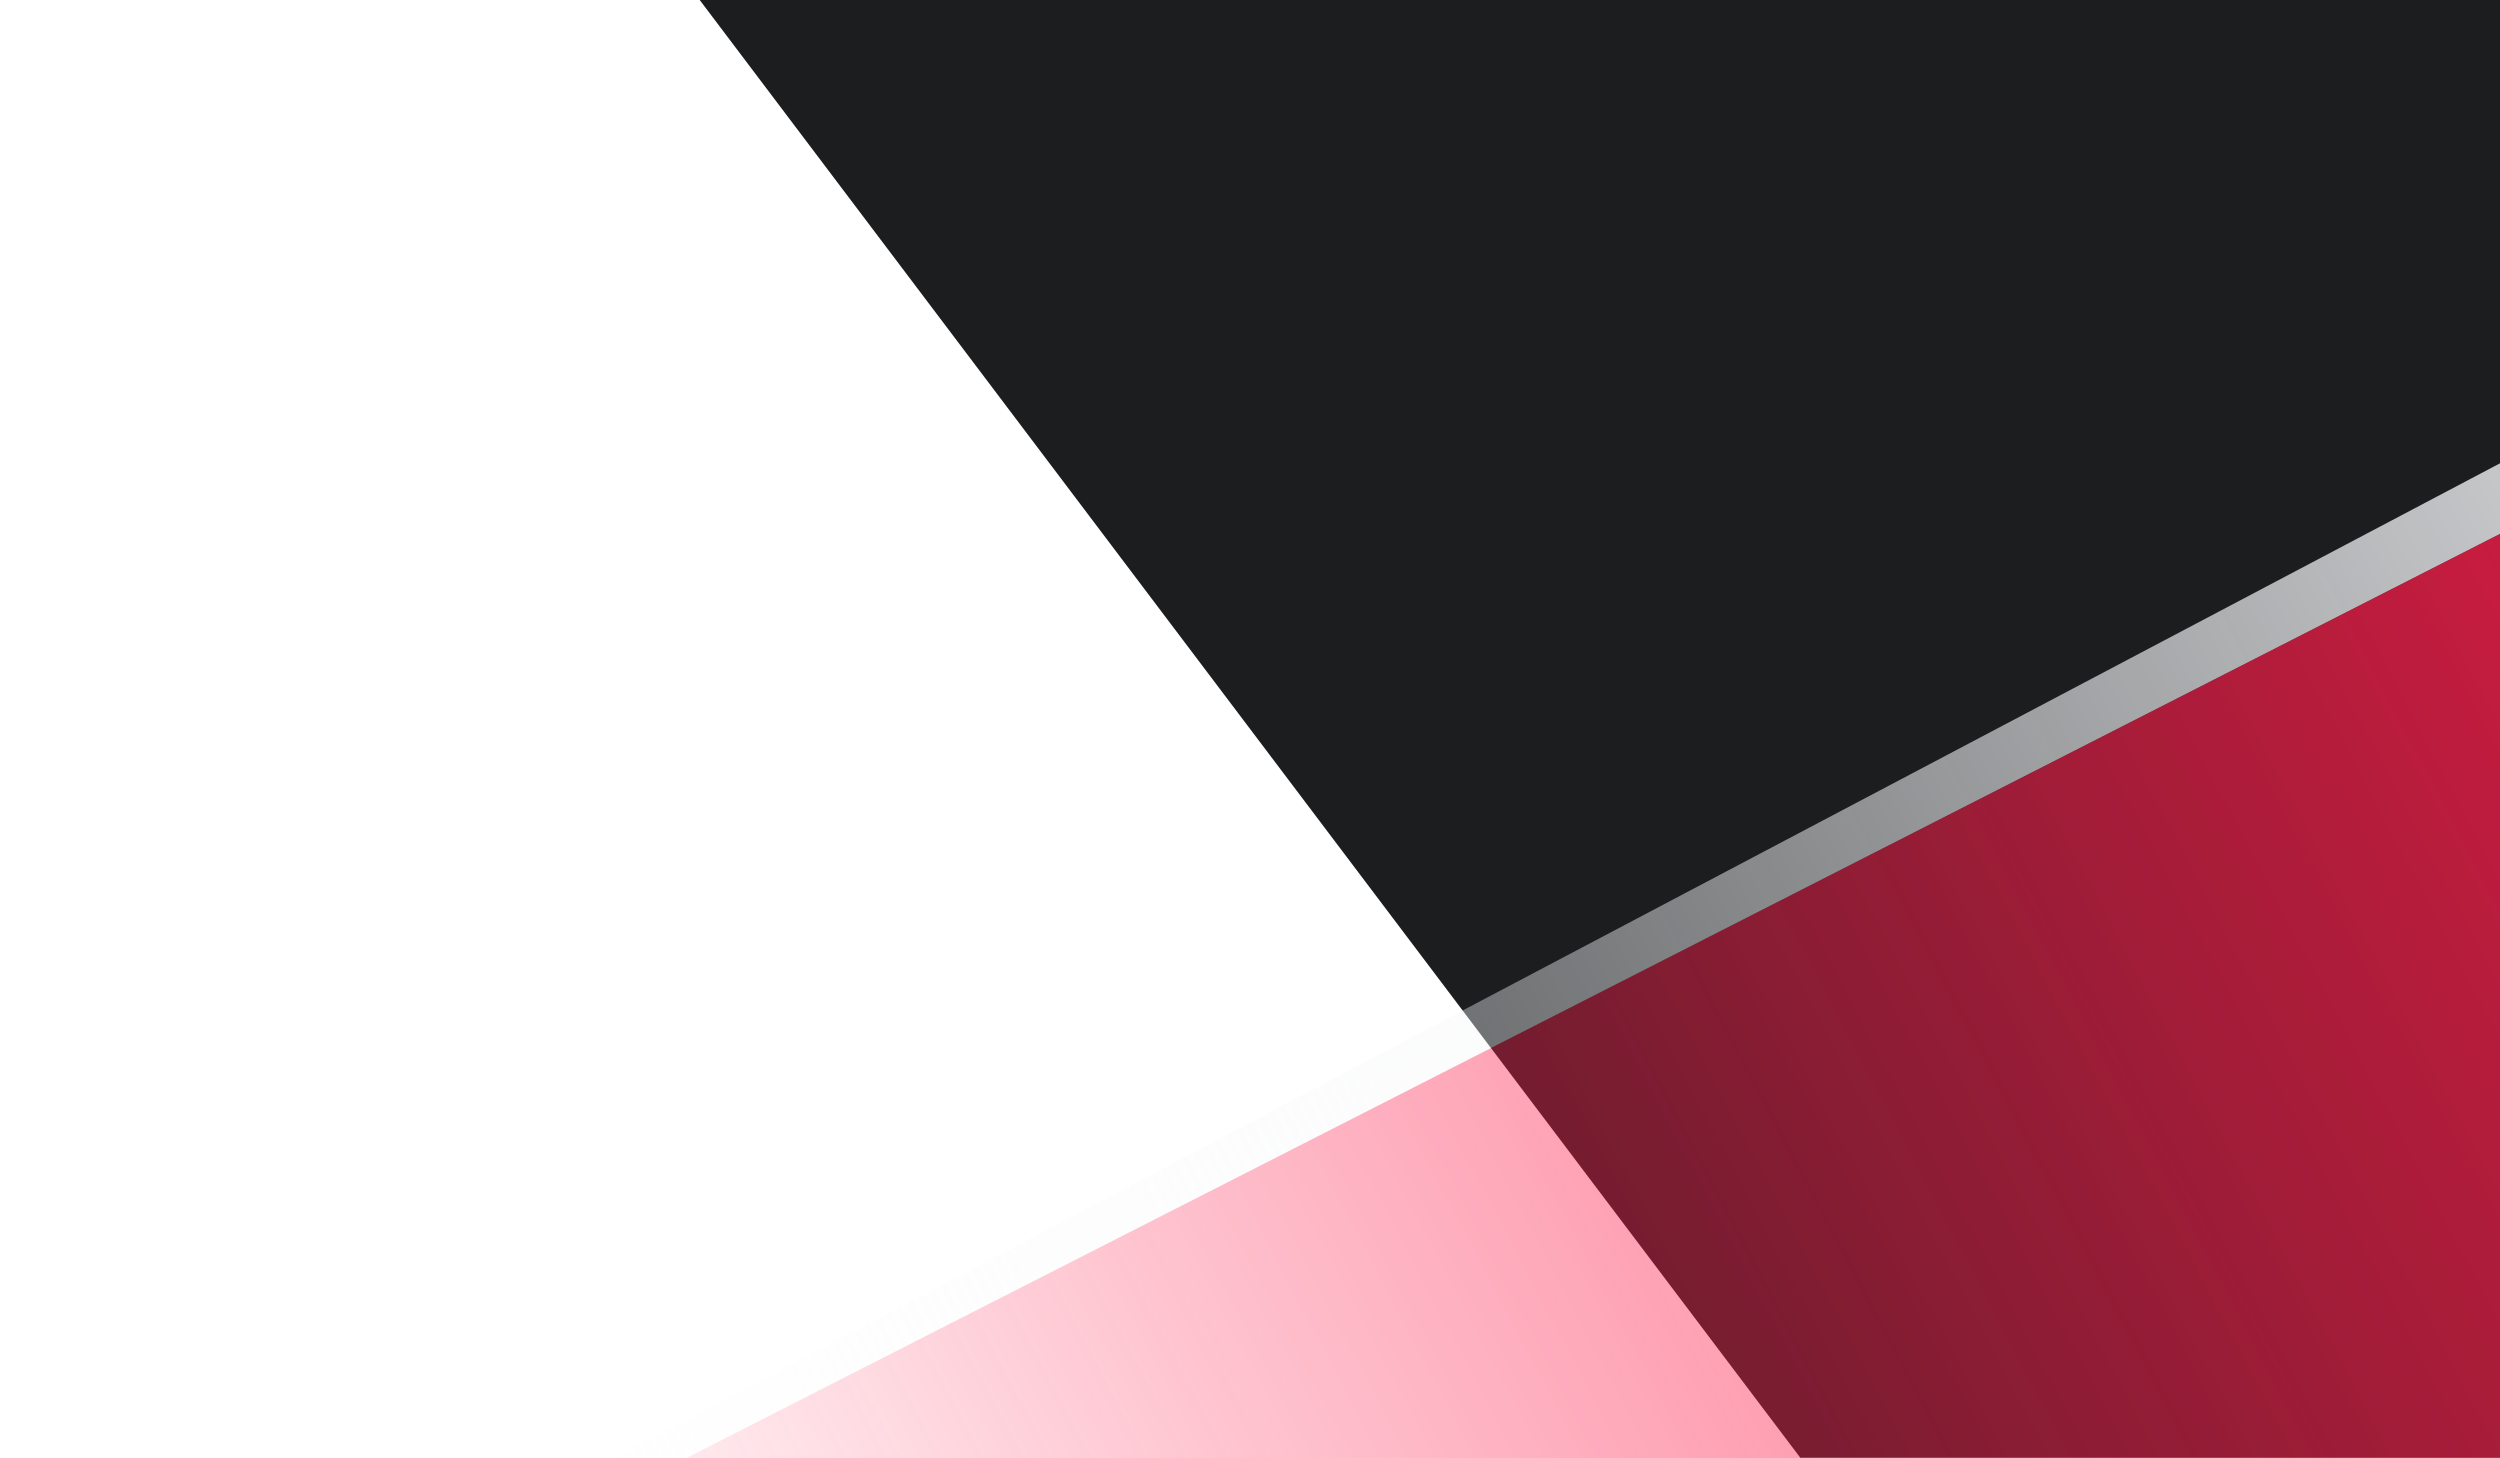
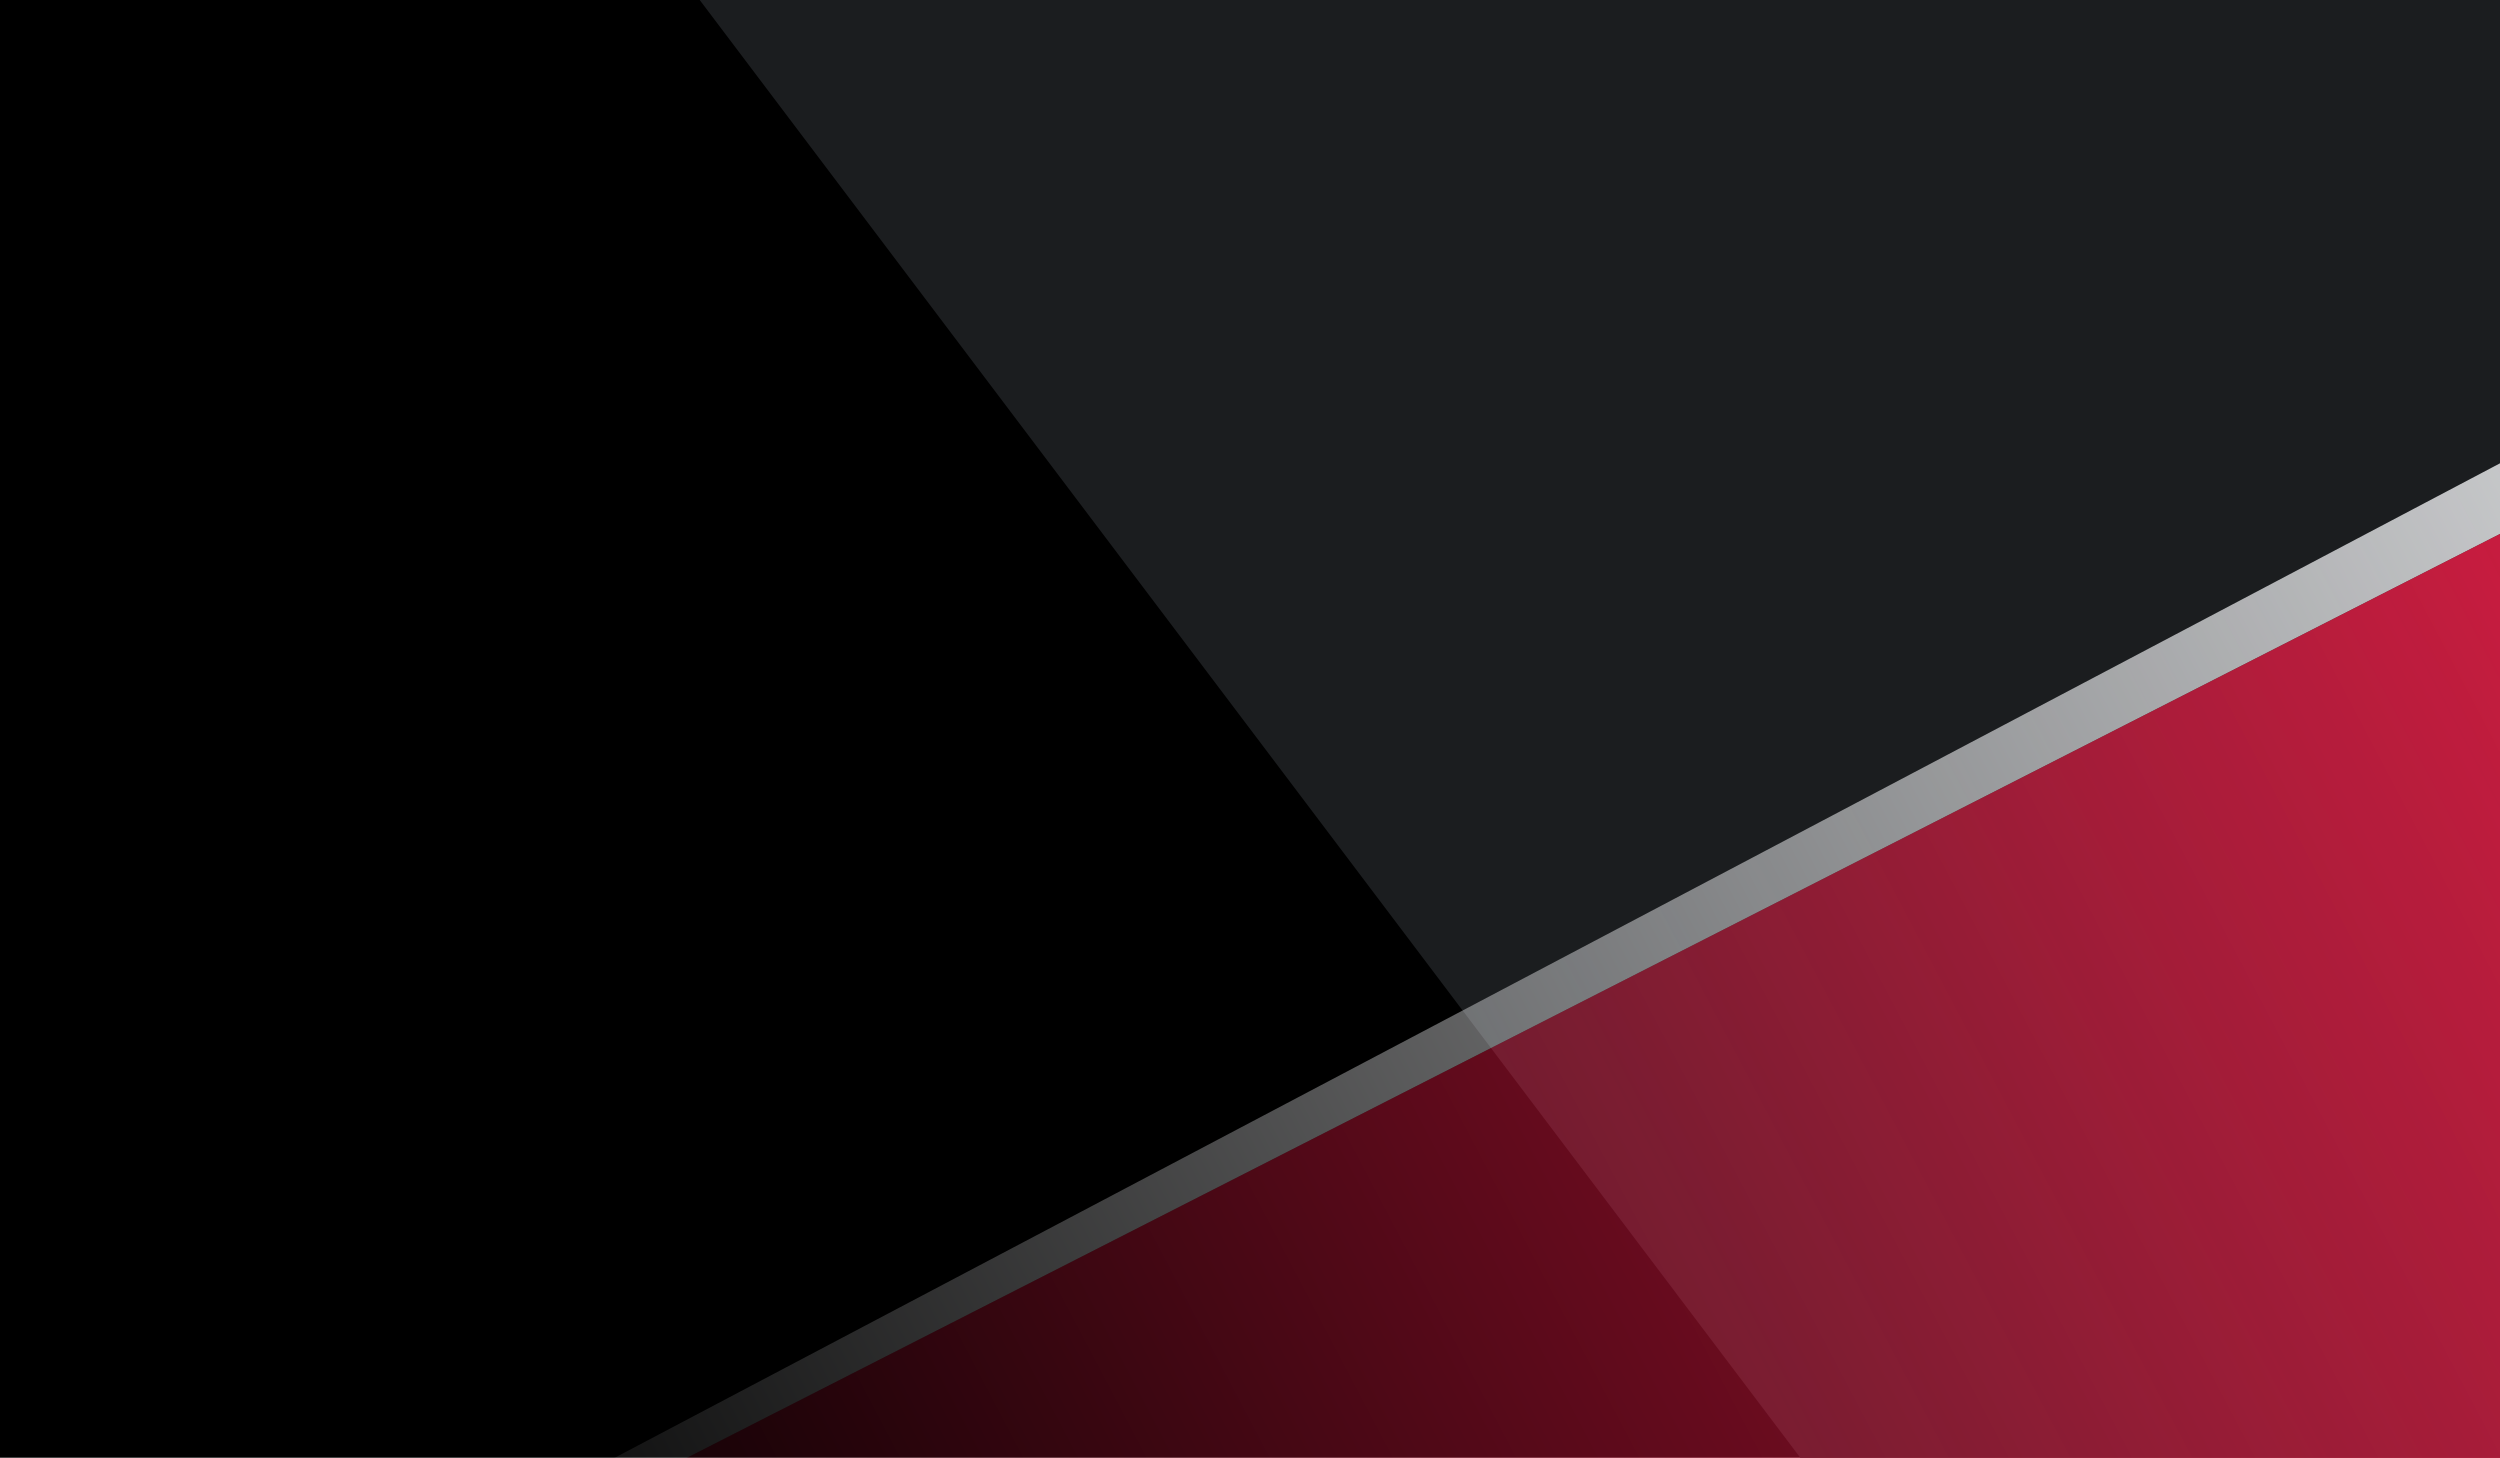
<svg xmlns="http://www.w3.org/2000/svg" viewBox="0 0 343 200">
  <defs>
    <linearGradient id="w">
      <stop offset="0" stop-color="#f6f7f9" stop-opacity="0" />
      <stop offset="1" stop-color="#f6f7f9" />
    </linearGradient>
    <linearGradient id="r">
      <stop offset="0" stop-color="#fc1c49" stop-opacity="0" />
      <stop offset="1" stop-color="#fc1c49" />
    </linearGradient>
  </defs>
+   <path d="M0 0H343V200H0z" />
  <path fill="#1b1d1f" d="M96 0H343V200H247z" />
  <g transform="translate(55 220) rotate(-27)">
    <path fill="url(#w)" d="M0 0h424V-10L0-4z" />
    <path fill="url(#r)" d="M0 0H424V150H0z" />
  </g>
</svg>
